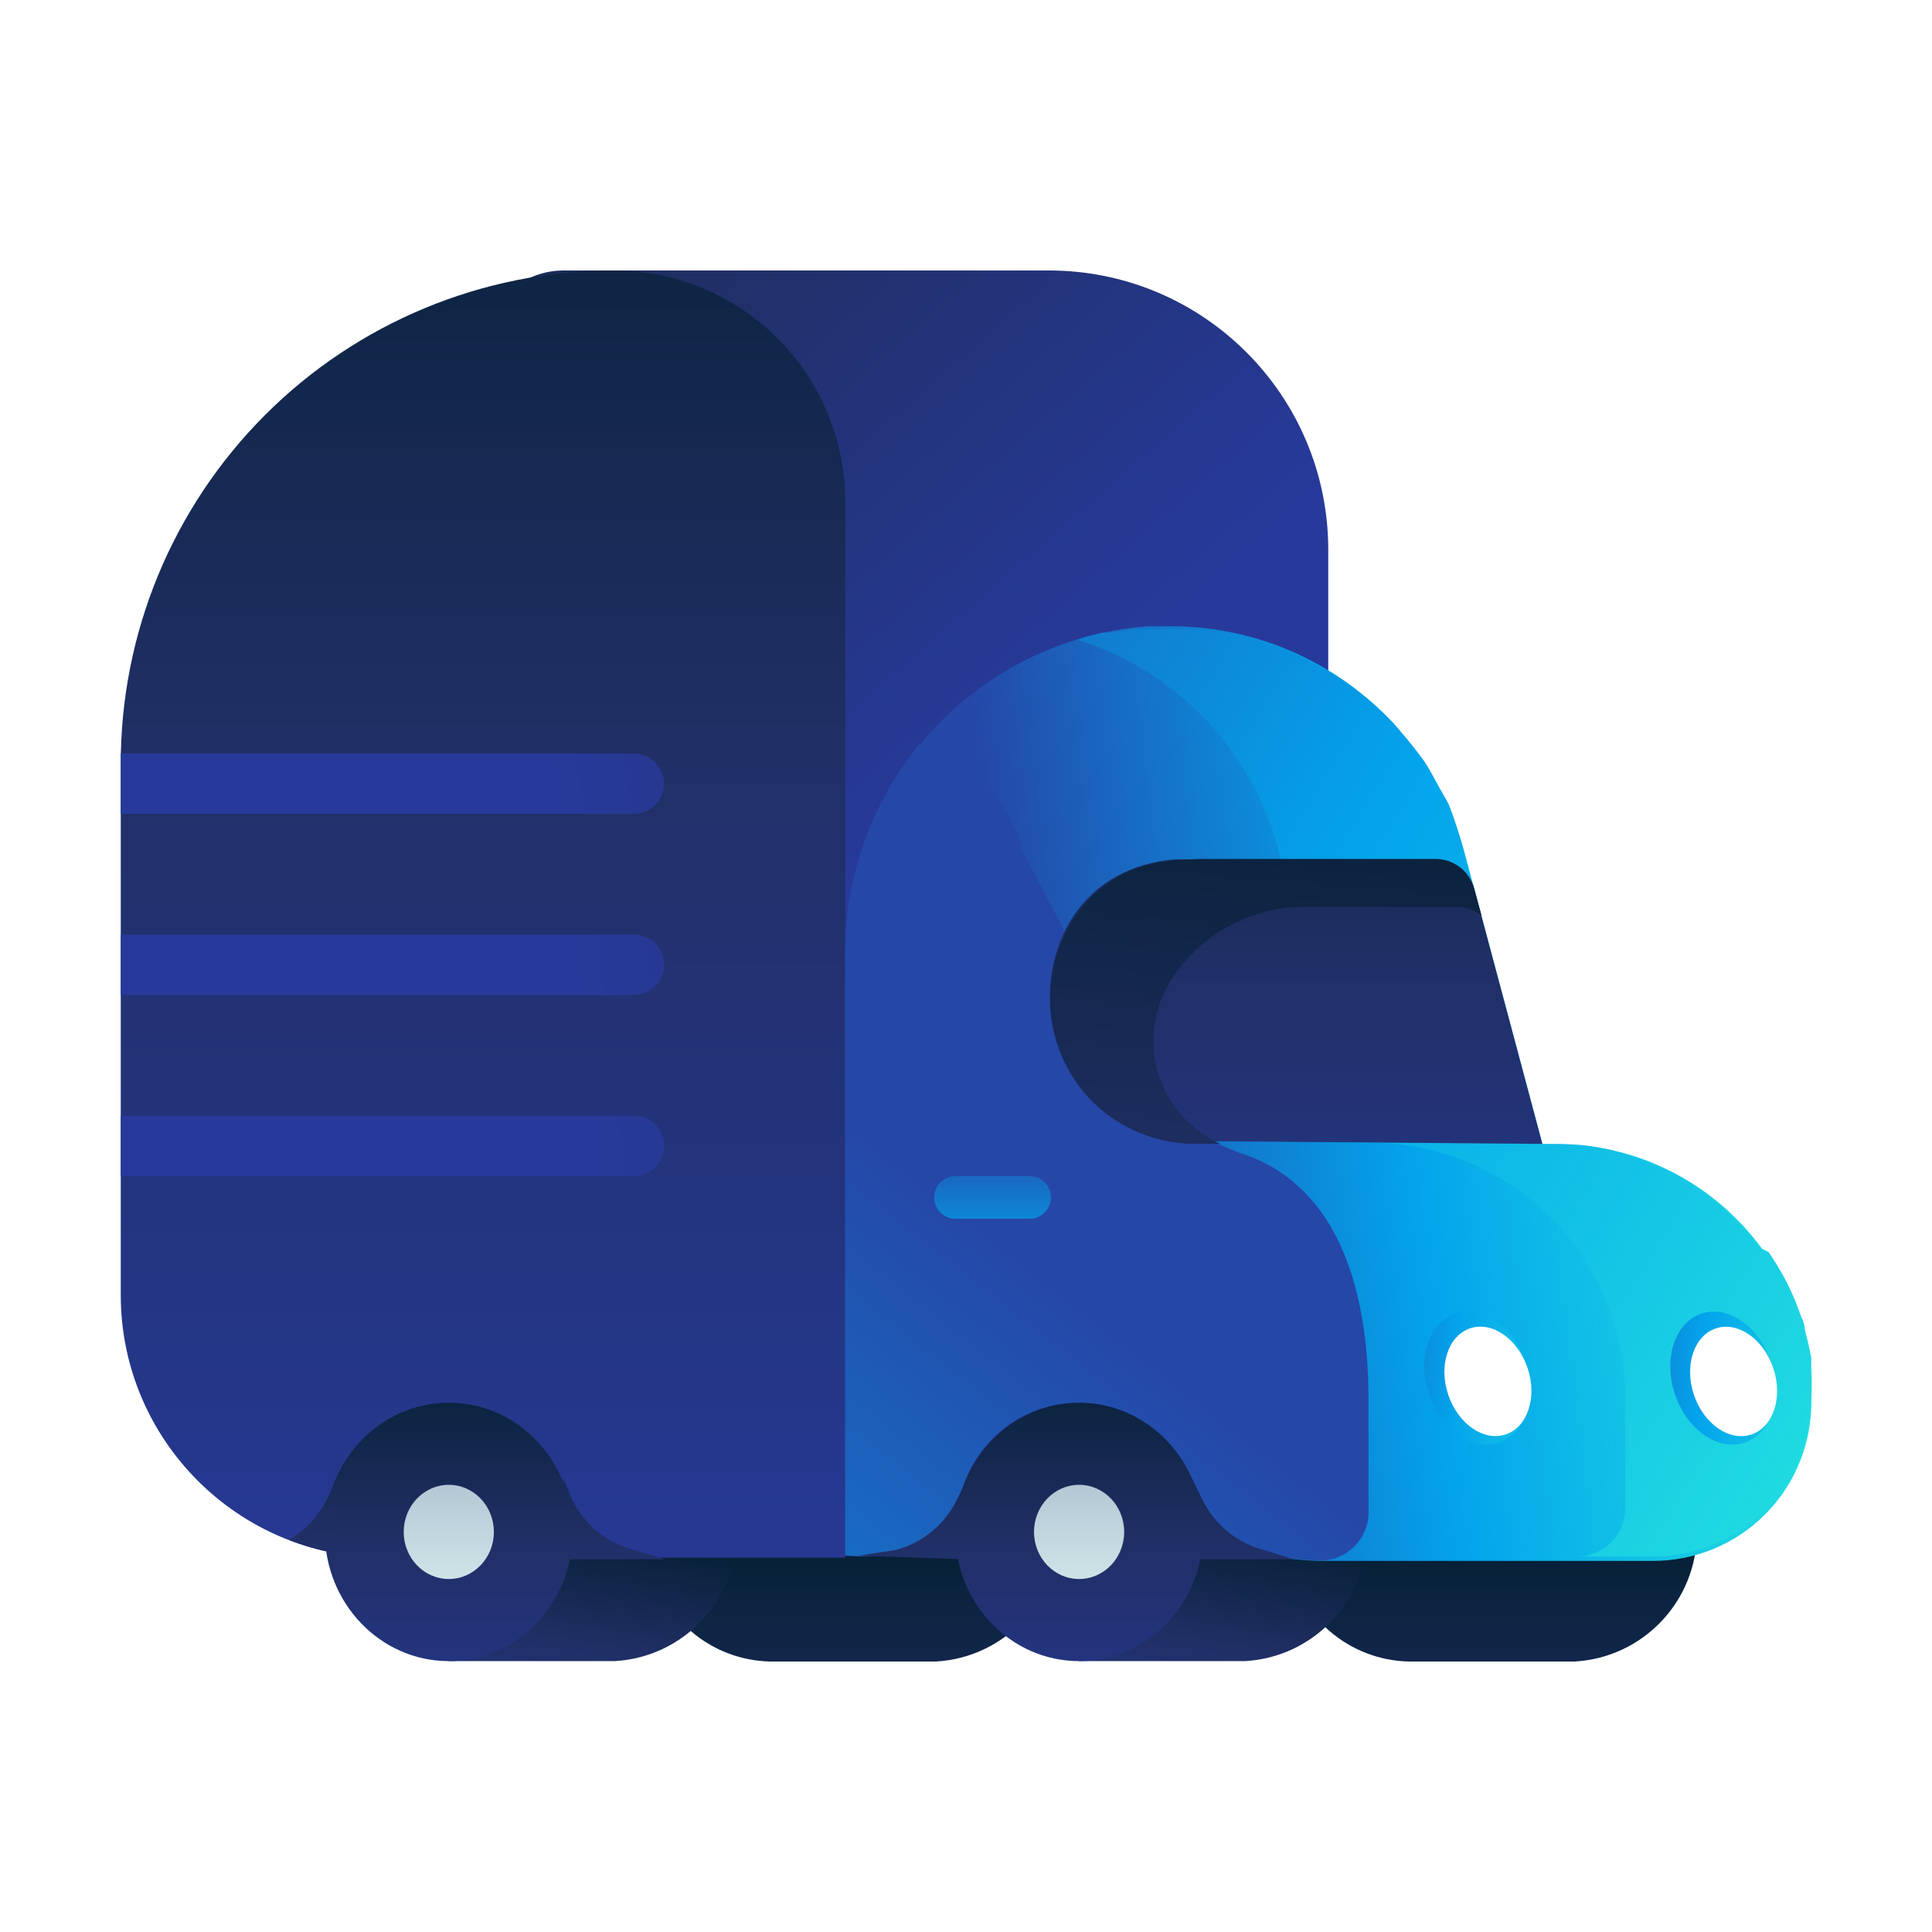
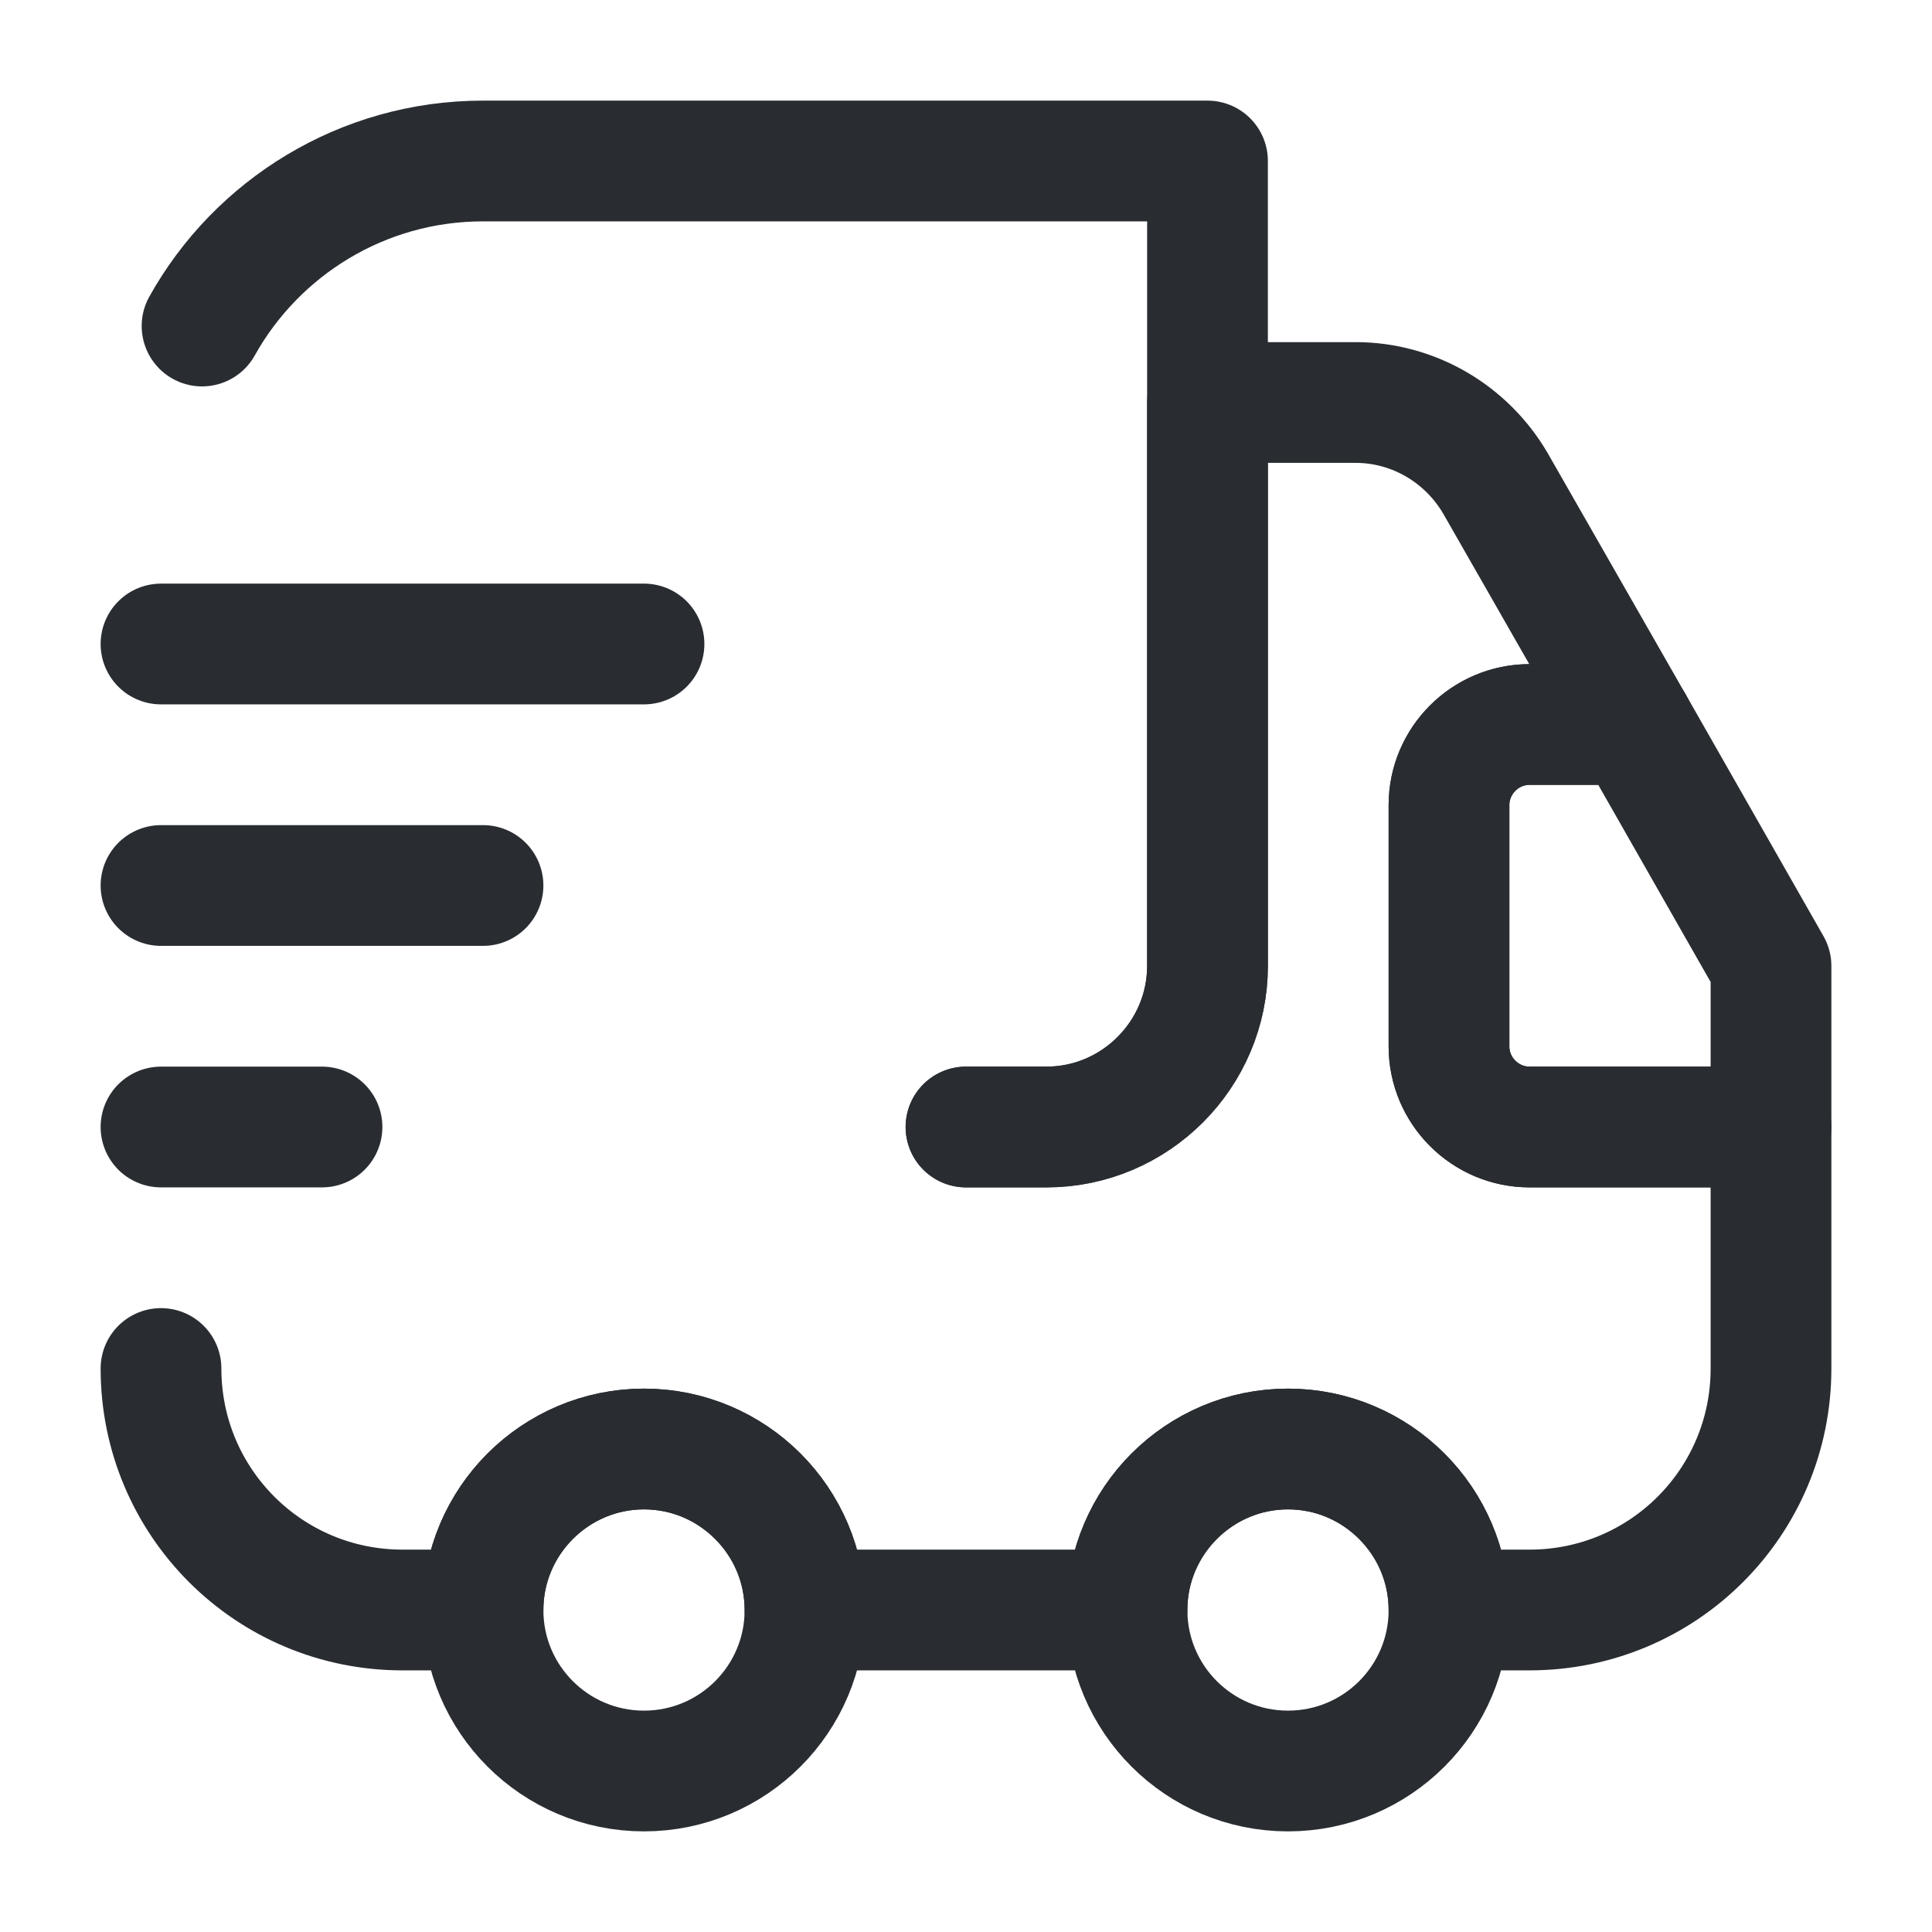
- <svg xmlns="http://www.w3.org/2000/svg" xmlns:xlink="http://www.w3.org/1999/xlink" id="Layer_1" data-name="Layer 1" viewBox="0 0 48 48">
-   <defs>
-     <style>.cls-1{fill:url(#linear-gradient);}.cls-2{fill:url(#linear-gradient-2);}.cls-3{fill:url(#linear-gradient-3);}.cls-4{fill:url(#linear-gradient-4);}.cls-5{fill:url(#linear-gradient-5);}.cls-6{fill:url(#linear-gradient-6);}.cls-7{fill:url(#linear-gradient-7);}.cls-8{fill:url(#linear-gradient-8);}.cls-9{fill:url(#linear-gradient-9);}.cls-10{fill:url(#linear-gradient-10);}.cls-11{fill:url(#linear-gradient-11);}.cls-12{fill:url(#linear-gradient-12);}.cls-13{fill:url(#linear-gradient-13);}.cls-14{fill:url(#linear-gradient-14);}.cls-15{fill:url(#linear-gradient-15);}.cls-16{fill:url(#linear-gradient-16);}.cls-17{fill:url(#linear-gradient-17);}.cls-18{fill:url(#linear-gradient-18);}.cls-19{fill:url(#linear-gradient-19);}.cls-20{fill:url(#linear-gradient-20);}.cls-21{fill:url(#linear-gradient-21);}.cls-22{fill:url(#linear-gradient-22);}.cls-23{fill:url(#linear-gradient-23);}.cls-24{fill:url(#linear-gradient-24);}.cls-25{fill:url(#linear-gradient-25);}.cls-26{fill:url(#linear-gradient-26);}.cls-27{fill:url(#linear-gradient-27);}</style>
-     <linearGradient id="linear-gradient" x1="21" y1="55.1" x2="21" y2="37.35" gradientUnits="userSpaceOnUse">
-       <stop offset="0" stop-color="#273a9b" />
-       <stop offset="0.56" stop-color="#202f65" />
-       <stop offset="1" stop-color="#021e2f" />
-     </linearGradient>
-     <linearGradient id="linear-gradient-2" x1="13.69" y1="45.02" x2="14.95" y2="37.58" xlink:href="#linear-gradient" />
-     <linearGradient id="linear-gradient-3" x1="21" y1="22.34" x2="4.5" y2="3.42" xlink:href="#linear-gradient" />
-     <linearGradient id="linear-gradient-4" x1="12" y1="42.6" x2="12" y2="-0.77" xlink:href="#linear-gradient" />
-     <linearGradient id="linear-gradient-5" x1="36.85" y1="55.1" x2="36.85" y2="37.35" xlink:href="#linear-gradient" />
-     <linearGradient id="linear-gradient-6" x1="29.36" y1="45.02" x2="30.62" y2="37.58" xlink:href="#linear-gradient" />
-     <linearGradient id="linear-gradient-7" x1="45" y1="25.78" x2="25.54" y2="28.38" gradientUnits="userSpaceOnUse">
-       <stop offset="0" stop-color="#27e9de" />
-       <stop offset="0.52" stop-color="#03a4ec" />
-       <stop offset="1" stop-color="#2547a8" />
-     </linearGradient>
-     <linearGradient id="linear-gradient-8" x1="-2.23" y1="67.25" x2="25.77" y2="31.58" xlink:href="#linear-gradient-7" />
-     <linearGradient id="linear-gradient-9" x1="50.23" y1="36.51" x2="14.32" y2="14.17" xlink:href="#linear-gradient-7" />
-     <linearGradient id="linear-gradient-10" x1="32.21" y1="36.06" x2="32.21" y2="14.13" xlink:href="#linear-gradient" />
-     <linearGradient id="linear-gradient-11" x1="29.76" y1="45.18" x2="31.94" y2="17.64" xlink:href="#linear-gradient" />
-     <linearGradient id="linear-gradient-12" x1="40.36" y1="34.52" x2="32.31" y2="33.91" gradientTransform="translate(12.78 -9.88) rotate(18.52)" xlink:href="#linear-gradient-7" />
-     <linearGradient id="linear-gradient-13" x1="-24.84" y1="152.52" x2="-24.84" y2="144.02" gradientTransform="matrix(1, 0, 0, 0.86, 61.8, -99.13)" gradientUnits="userSpaceOnUse">
-       <stop offset="0" stop-color="#fff" />
-       <stop offset="0.52" stop-color="#cce2e6" />
-       <stop offset="1" stop-color="#8fa1bb" />
-     </linearGradient>
-     <linearGradient id="linear-gradient-14" x1="46.47" y1="34.52" x2="38.42" y2="33.91" gradientTransform="translate(13.09 -11.82) rotate(18.52)" xlink:href="#linear-gradient-7" />
-     <linearGradient id="linear-gradient-15" x1="-19.05" y1="154.77" x2="-19.05" y2="146.27" gradientTransform="matrix(1, 0, 0, 0.86, 62.12, -101.07)" xlink:href="#linear-gradient-13" />
-     <linearGradient id="linear-gradient-16" x1="26.81" y1="44.56" x2="26.81" y2="33.24" xlink:href="#linear-gradient" />
-     <linearGradient id="linear-gradient-17" x1="26.81" y1="44.89" x2="26.81" y2="33.69" gradientTransform="matrix(1, 0, 0, 1, 0, 0)" xlink:href="#linear-gradient-13" />
-     <linearGradient id="linear-gradient-18" x1="30.88" y1="44.56" x2="30.88" y2="33.24" xlink:href="#linear-gradient" />
-     <linearGradient id="linear-gradient-19" x1="-553.67" y1="44.56" x2="-553.67" y2="33.24" gradientTransform="matrix(-1, 0, 0, 1, -531, 0)" xlink:href="#linear-gradient" />
-     <linearGradient id="linear-gradient-20" x1="11.15" y1="44.56" x2="11.15" y2="33.24" xlink:href="#linear-gradient" />
-     <linearGradient id="linear-gradient-21" x1="11.15" y1="44.89" x2="11.15" y2="33.69" gradientTransform="matrix(1, 0, 0, 1, 0, 0)" xlink:href="#linear-gradient-13" />
-     <linearGradient id="linear-gradient-22" x1="15.22" y1="44.56" x2="15.22" y2="33.24" xlink:href="#linear-gradient" />
-     <linearGradient id="linear-gradient-23" x1="7.77" y1="44.06" x2="7.77" y2="33.47" xlink:href="#linear-gradient" />
-     <linearGradient id="linear-gradient-24" x1="24.66" y1="34.66" x2="24.66" y2="28.13" xlink:href="#linear-gradient-7" />
-     <linearGradient id="linear-gradient-25" x1="13.75" y1="18.98" x2="36.69" y2="16.35" xlink:href="#linear-gradient" />
-     <linearGradient id="linear-gradient-26" x1="14.26" y1="23.42" x2="37.19" y2="20.79" xlink:href="#linear-gradient" />
-     <linearGradient id="linear-gradient-27" x1="14.76" y1="27.86" x2="37.7" y2="25.23" xlink:href="#linear-gradient" />
-   </defs>
-   <path class="cls-1" d="M23.27,34.85a3,3,0,0,0-2.06.84,3,3,0,0,0-2.06-.84,3.08,3.08,0,0,0-2.87,2.07l-.16.34a2.23,2.23,0,0,1-.46.61v.84h.47a3.12,3.12,0,0,0,3,2.57h4.12a3.22,3.22,0,0,0,0-6.43Z" />
-   <path class="cls-2" d="M15.27,34.85a3.15,3.15,0,0,0-3.08,3.21,3.31,3.31,0,0,0,.21,1.13H11.15v2.08h4.12a3.22,3.22,0,0,0,0-6.43Z" />
-   <path class="cls-3" d="M14,6.72H26.07A6.94,6.94,0,0,1,33,13.66v25a0,0,0,0,1,0,0H14.61A2.62,2.62,0,0,1,12,36.08V8.75A2,2,0,0,1,14,6.72Z" />
-   <path class="cls-4" d="M21,38.7H9.53A6.53,6.53,0,0,1,3,32.17V19A12.25,12.25,0,0,1,15.25,6.72h0A5.75,5.75,0,0,1,21,12.48Z" />
-   <path class="cls-5" d="M39.11,34.85a3,3,0,0,0-2.06.84A3,3,0,0,0,35,34.85a3.08,3.08,0,0,0-2.87,2.07l-.16.34a2.23,2.23,0,0,1-.46.61v.84H32a3.12,3.12,0,0,0,3,2.57h4.12a3.22,3.22,0,0,0,0-6.43Z" />
-   <path class="cls-6" d="M30.94,34.85a3.15,3.15,0,0,0-3.08,3.21,3.31,3.31,0,0,0,.21,1.13H26.81v2.08h4.12a3.22,3.22,0,0,0,0-6.43Z" />
-   <path class="cls-7" d="M38.65,28.42h-.33l-1.94-7.26A7.55,7.55,0,0,0,29,15.56h-.49A8.13,8.13,0,0,0,21,23.64v15a3.43,3.43,0,0,0,1.22-.08h0a2.38,2.38,0,0,0,1.53-1.26l.16-.33a3,3,0,0,1,5.68-.16h0l.23.48a2.47,2.47,0,0,0,1.64,1.32,5.94,5.94,0,0,0,1.41.17h8.16A3.93,3.93,0,0,0,45,34.77h0A6.35,6.35,0,0,0,38.65,28.42Z" />
-   <path class="cls-8" d="M30.82,28.65a4.85,4.85,0,0,1-2.73-2.42l-2.7-5.1v-.05a3.7,3.7,0,0,0-2.56-2.58A8.21,8.21,0,0,0,21,23.64v15a3.44,3.44,0,0,0,1.22-.08h0a2.38,2.38,0,0,0,1.54-1.26l.16-.33a3,3,0,0,1,5.68-.16h0l.22.46a2.51,2.51,0,0,0,1.67,1.34,5.93,5.93,0,0,0,1.26.16A1.2,1.2,0,0,0,34,37.51V34.77C34,31.85,33.14,29.39,30.82,28.65Z" />
-   <path class="cls-9" d="M45,34.77A6.4,6.4,0,0,0,45,34c0-.08,0-.15,0-.23s-.06-.33-.1-.5l-.06-.24c0-.16-.1-.32-.15-.48l-.08-.21a6.34,6.34,0,0,0-.67-1.23L43.73,31c-.1-.13-.2-.26-.31-.38l-.16-.18-.35-.34-.16-.15a5.82,5.82,0,0,0-1.16-.78l-.2-.1-.45-.2-.23-.09-.48-.14L40,28.57a6.32,6.32,0,0,0-.72-.12,6.43,6.43,0,0,0-.65,0h-.33l-1.94-7.26A7.56,7.56,0,0,0,36,20c-.08-.17-.18-.32-.27-.48s-.21-.41-.34-.6a7.5,7.5,0,0,0-.56-.69c-.07-.08-.13-.18-.21-.26a7.57,7.57,0,0,0-.86-.78l0,0a7.55,7.55,0,0,0-4.6-1.56c-.3,0-.59,0-.88,0h0c-.23,0-.45.05-.68.09l-.22,0-.4.1-.22.07a7.49,7.49,0,0,1,5,5.21l1.94,7.29h.33a6.35,6.35,0,0,1,6.35,6.35v2.73a1.2,1.2,0,0,1-1.2,1.2h2A3.93,3.93,0,0,0,45,34.77Z" />
-   <path class="cls-10" d="M38.32,28.42l-1.69-6.32a1,1,0,0,0-1-.75H29.85l-.66,0c-4.4.38-4,7,.46,7Z" />
-   <path class="cls-11" d="M36.63,22.09a1,1,0,0,0-1-.75H29.85a7.4,7.4,0,0,0-.84.06,3.16,3.16,0,0,0-2.53,1.77v0a3.61,3.61,0,0,0,3.18,5.25h.66a3.55,3.55,0,0,1-.43-.24,2.81,2.81,0,0,1-.68-4h0a3.92,3.92,0,0,1,3.2-1.65h3.78a1,1,0,0,1,.62.22Z" />
-   <ellipse class="cls-12" cx="36.7" cy="34.24" rx="1.26" ry="1.69" transform="translate(-8.98 13.43) rotate(-18.52)" />
-   <ellipse class="cls-13" cx="36.97" cy="34.32" rx="1.04" ry="1.39" transform="translate(-8.99 13.52) rotate(-18.52)" />
-   <ellipse class="cls-14" cx="42.81" cy="34.24" rx="1.26" ry="1.69" transform="translate(-8.66 15.37) rotate(-18.52)" />
-   <ellipse class="cls-15" cx="43.07" cy="34.32" rx="1.04" ry="1.39" transform="translate(-8.67 15.46) rotate(-18.52)" />
-   <ellipse class="cls-16" cx="26.81" cy="38.06" rx="3.08" ry="3.21" />
-   <ellipse class="cls-17" cx="26.81" cy="38.06" rx="1.12" ry="1.17" />
-   <path class="cls-18" d="M31.4,38.51a2.37,2.37,0,0,1-1.53-1.26l-.25-.51.08,2h2.44Z" />
-   <path class="cls-19" d="M22.25,38.51a2.37,2.37,0,0,0,1.53-1.26l.25-.51-.08,2-2.63-.09Z" />
-   <ellipse class="cls-20" cx="11.15" cy="38.06" rx="3.08" ry="3.21" />
-   <ellipse class="cls-21" cx="11.15" cy="38.06" rx="1.12" ry="1.17" />
-   <path class="cls-22" d="M15.74,38.51a2.37,2.37,0,0,1-1.53-1.26L14,36.74l.08,2h2.44Z" />
-   <path class="cls-23" d="M7.18,38.26a6.47,6.47,0,0,0,1.11.32l.08-1.84-.25.51A2.36,2.36,0,0,1,7.18,38.26Z" />
-   <rect class="cls-24" x="23.21" y="29.22" width="2.9" height="1.06" rx="0.53" ry="0.53" />
-   <path class="cls-25" d="M15.75,20.22a.75.75,0,0,0,0-1.5H3c0,.08,0,.16,0,.25v1.25Z" />
-   <path class="cls-26" d="M3,24.72H15.75a.75.75,0,0,0,0-1.5H3Z" />
-   <path class="cls-27" d="M3,29.22H15.75a.75.75,0,0,0,0-1.5H3Z" />
+ <svg xmlns="http://www.w3.org/2000/svg" width="64" height="64" viewBox="0 0 24 24" fill="none">
+   <path d="M12 14H13C14.1 14 15 13.1 15 12V2H6C4.5 2 3.19 2.83 2.51 4.05" stroke="#292D32" stroke-width="1.5" stroke-linecap="round" stroke-linejoin="round" />
+   <path d="M2 17C2 18.66 3.34 20 5 20H6C6 18.9 6.9 18 8 18C9.1 18 10 18.9 10 20H14C14 18.9 14.9 18 16 18C17.1 18 18 18.9 18 20H19C20.66 20 22 18.66 22 17V14H19C18.45 14 18 13.55 18 13V10C18 9.45 18.45 9 19 9H20.29L18.58 6.01C18.22 5.39 17.56 5 16.84 5H15V12C15 13.1 14.1 14 13 14H12" stroke="#292D32" stroke-width="1.5" stroke-linecap="round" stroke-linejoin="round" />
+   <path d="M8 22C9.105 22 10 21.105 10 20C10 18.895 9.105 18 8 18C6.895 18 6 18.895 6 20C6 21.105 6.895 22 8 22Z" stroke="#292D32" stroke-width="1.5" stroke-linecap="round" stroke-linejoin="round" />
+   <path d="M16 22C17.105 22 18 21.105 18 20C18 18.895 17.105 18 16 18C14.895 18 14 18.895 14 20C14 21.105 14.895 22 16 22Z" stroke="#292D32" stroke-width="1.5" stroke-linecap="round" stroke-linejoin="round" />
+   <path d="M22 12V14H19C18.45 14 18 13.55 18 13V10C18 9.45 18.45 9 19 9H20.29L22 12Z" stroke="#292D32" stroke-width="1.5" stroke-linecap="round" stroke-linejoin="round" />
+   <path d="M2 8H8" stroke="#292D32" stroke-width="1.5" stroke-linecap="round" stroke-linejoin="round" />
+   <path d="M2 11H6" stroke="#292D32" stroke-width="1.5" stroke-linecap="round" stroke-linejoin="round" />
+   <path d="M2 14H4" stroke="#292D32" stroke-width="1.5" stroke-linecap="round" stroke-linejoin="round" />
</svg>
